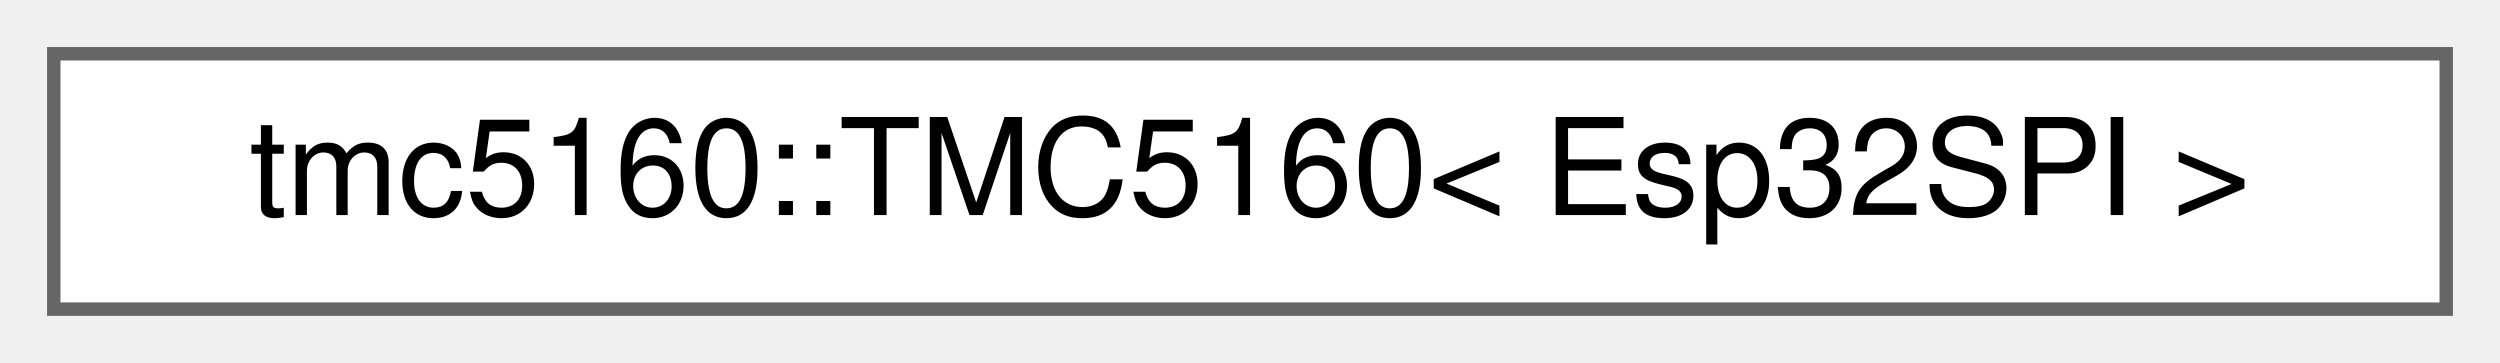
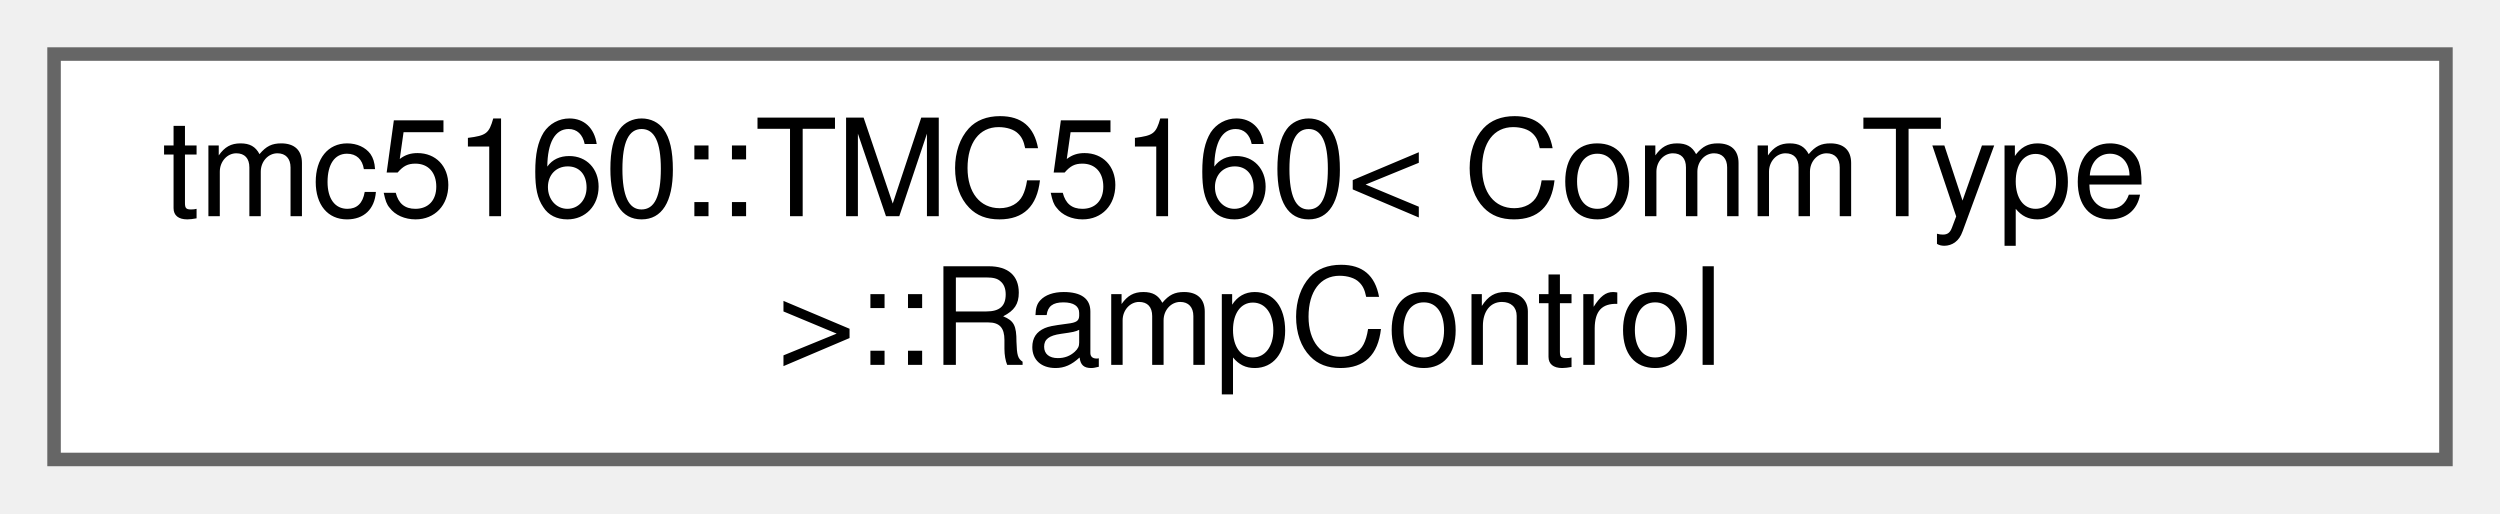
- <svg xmlns="http://www.w3.org/2000/svg" xmlns:xlink="http://www.w3.org/1999/xlink" width="186pt" height="27pt" viewBox="0.00 0.00 186.00 27.00">
-   <g id="graph0" class="graph" transform="scale(1 1) rotate(0) translate(4 23)">
+ <svg xmlns="http://www.w3.org/2000/svg" xmlns:xlink="http://www.w3.org/1999/xlink" width="185pt" height="38pt" viewBox="0.00 0.00 185.00 38.00">
+   <g id="graph0" class="graph" transform="scale(1 1) rotate(0) translate(4 34)">
    <g id="Node000000" class="node">
      <g id="a_Node000000">
-         <a xlink:href="classtmc5160_1_1TMC5160.html" target="_top" xlink:title=" ">
-           <polygon fill="white" stroke="#666666" points="178,-19 0,-19 0,0 178,0 178,-19" />
-           <text text-anchor="middle" x="89" y="-7" font-family="Helvetica,sans-Serif" font-size="10.00">tmc5160::TMC5160&lt; Esp32SPI &gt;</text>
+         <a xlink:href="structtmc5160_1_1TMC5160_1_1RampControl.html" target="_top" xlink:title="Ramp control subsystem.">
+           <polygon fill="white" stroke="#666666" points="177,-30 0,-30 0,0 177,0 177,-30" />
+           <text text-anchor="start" x="8" y="-18" font-family="Helvetica,sans-Serif" font-size="10.00">tmc5160::TMC5160&lt; CommType</text>
+           <text text-anchor="middle" x="88.5" y="-7" font-family="Helvetica,sans-Serif" font-size="10.00"> &gt;::RampControl</text>
        </a>
      </g>
    </g>
  </g>
</svg>
